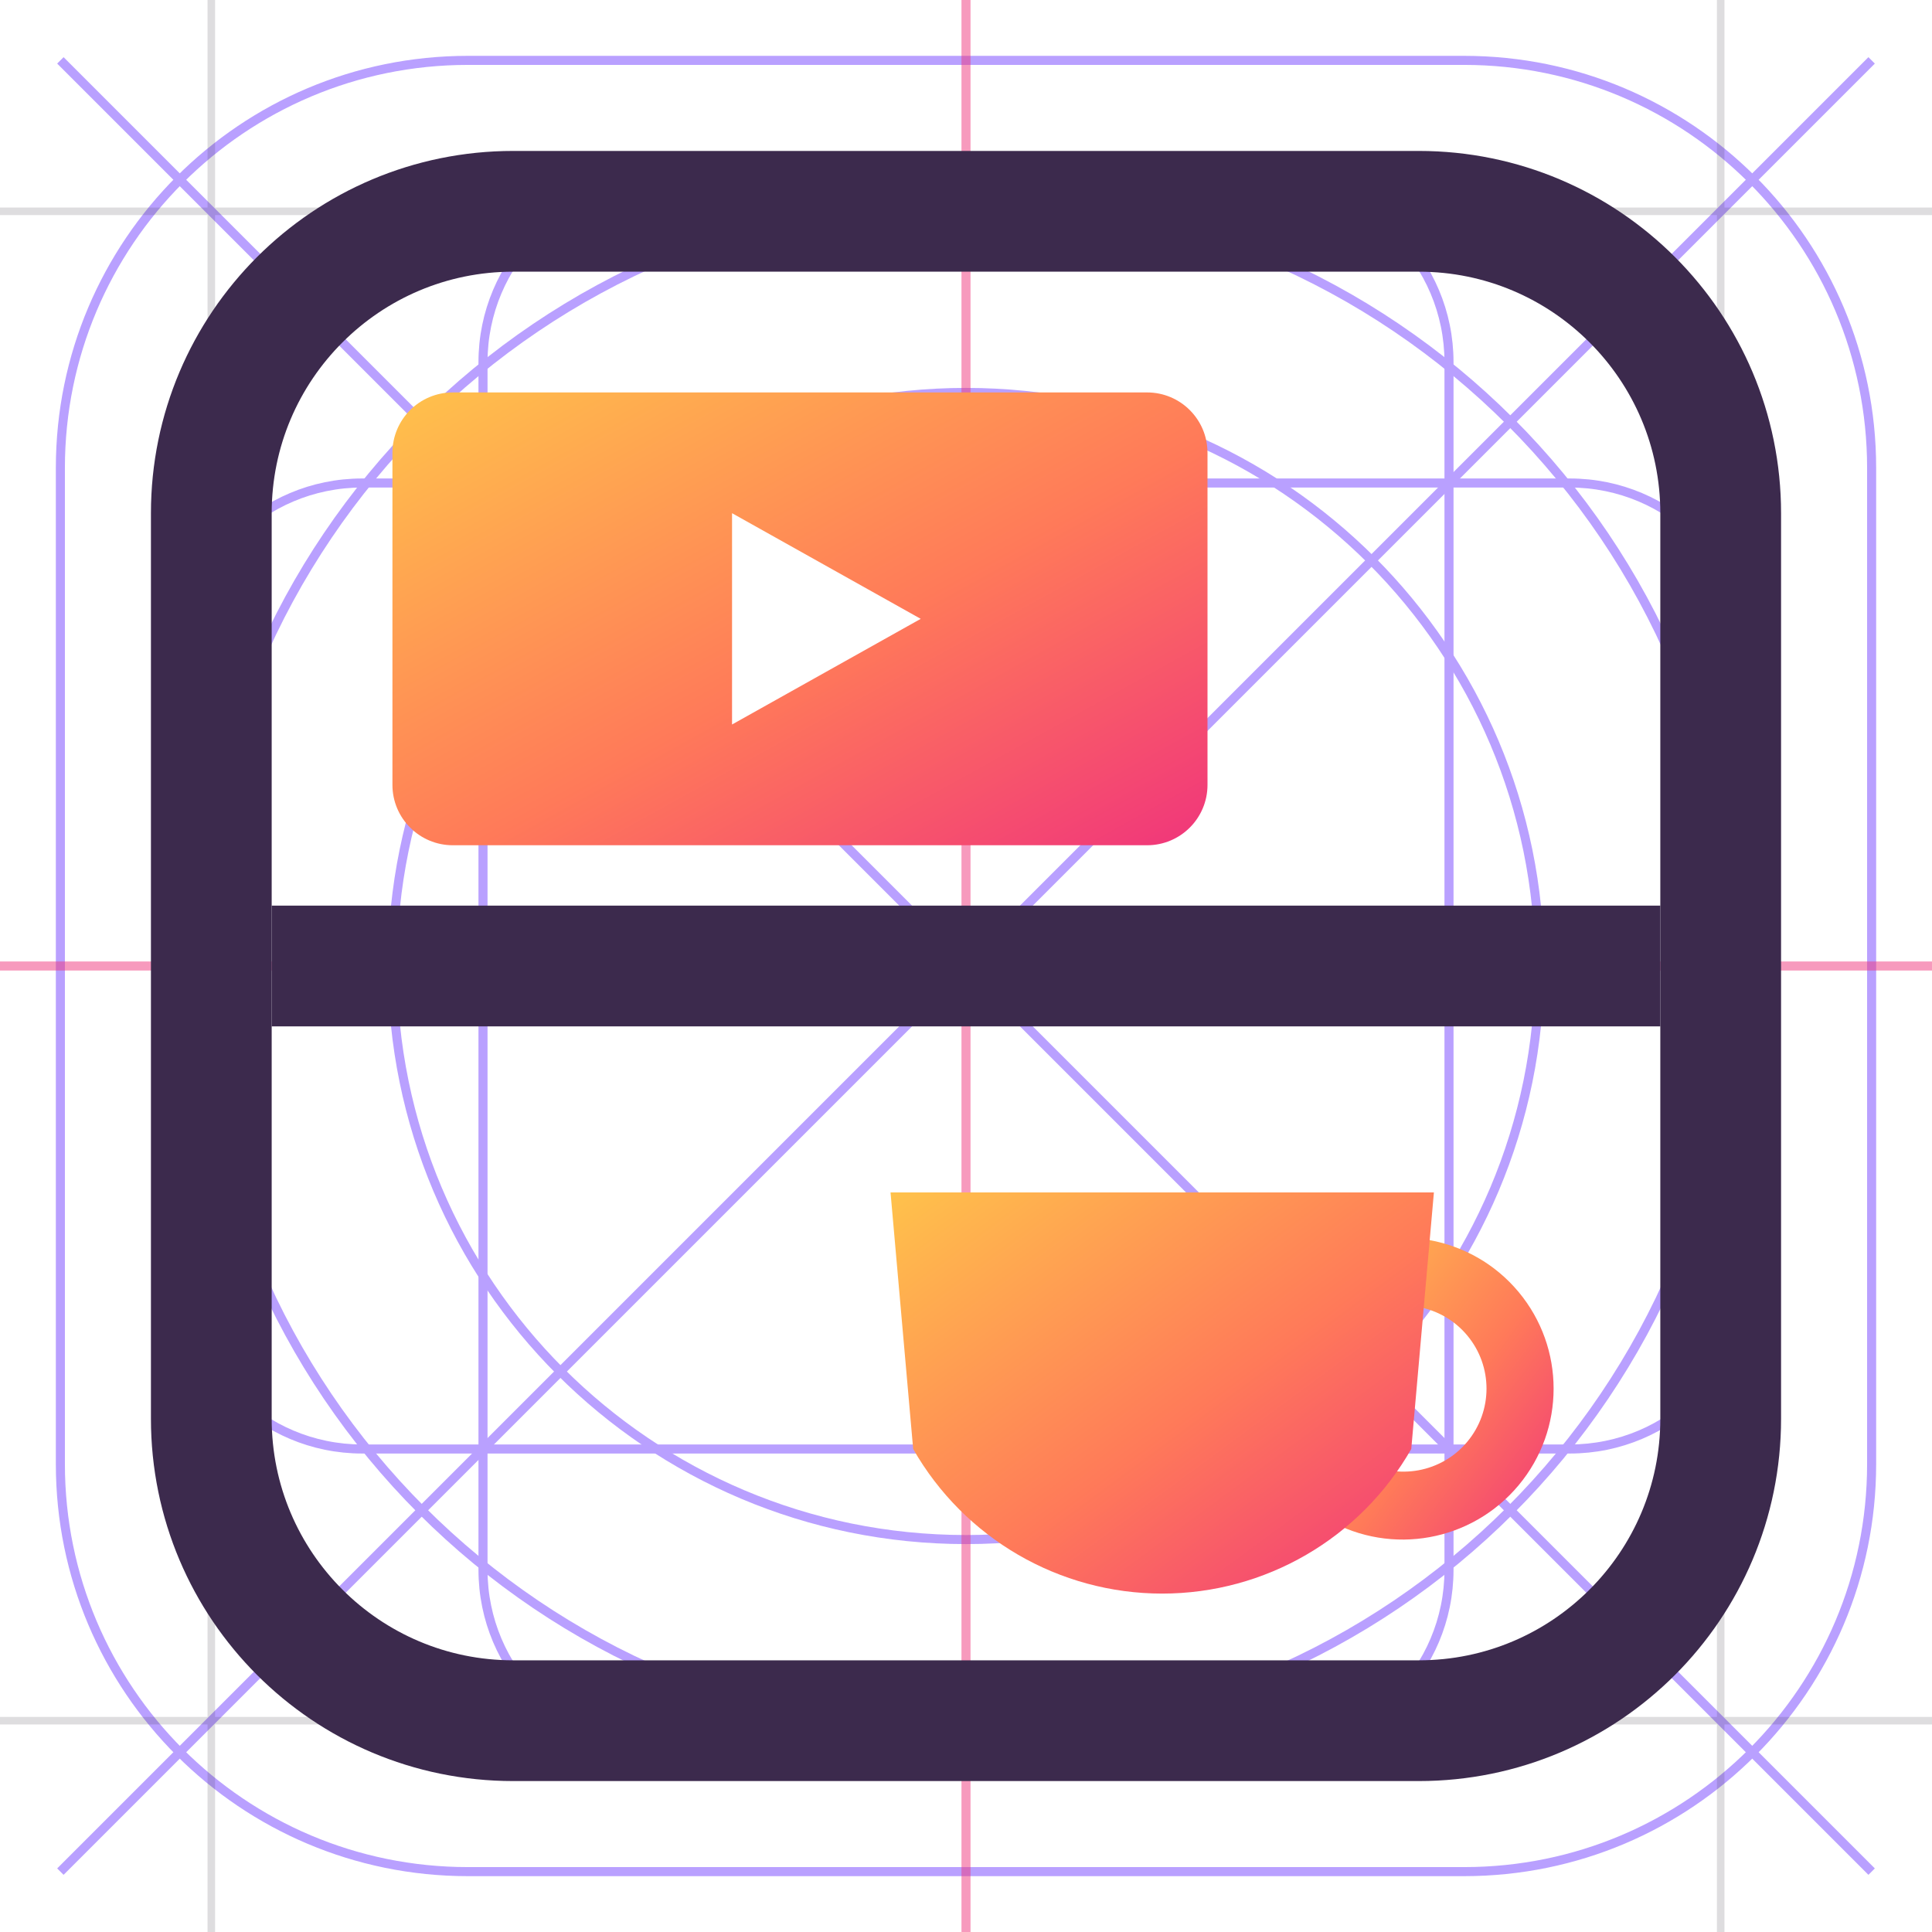
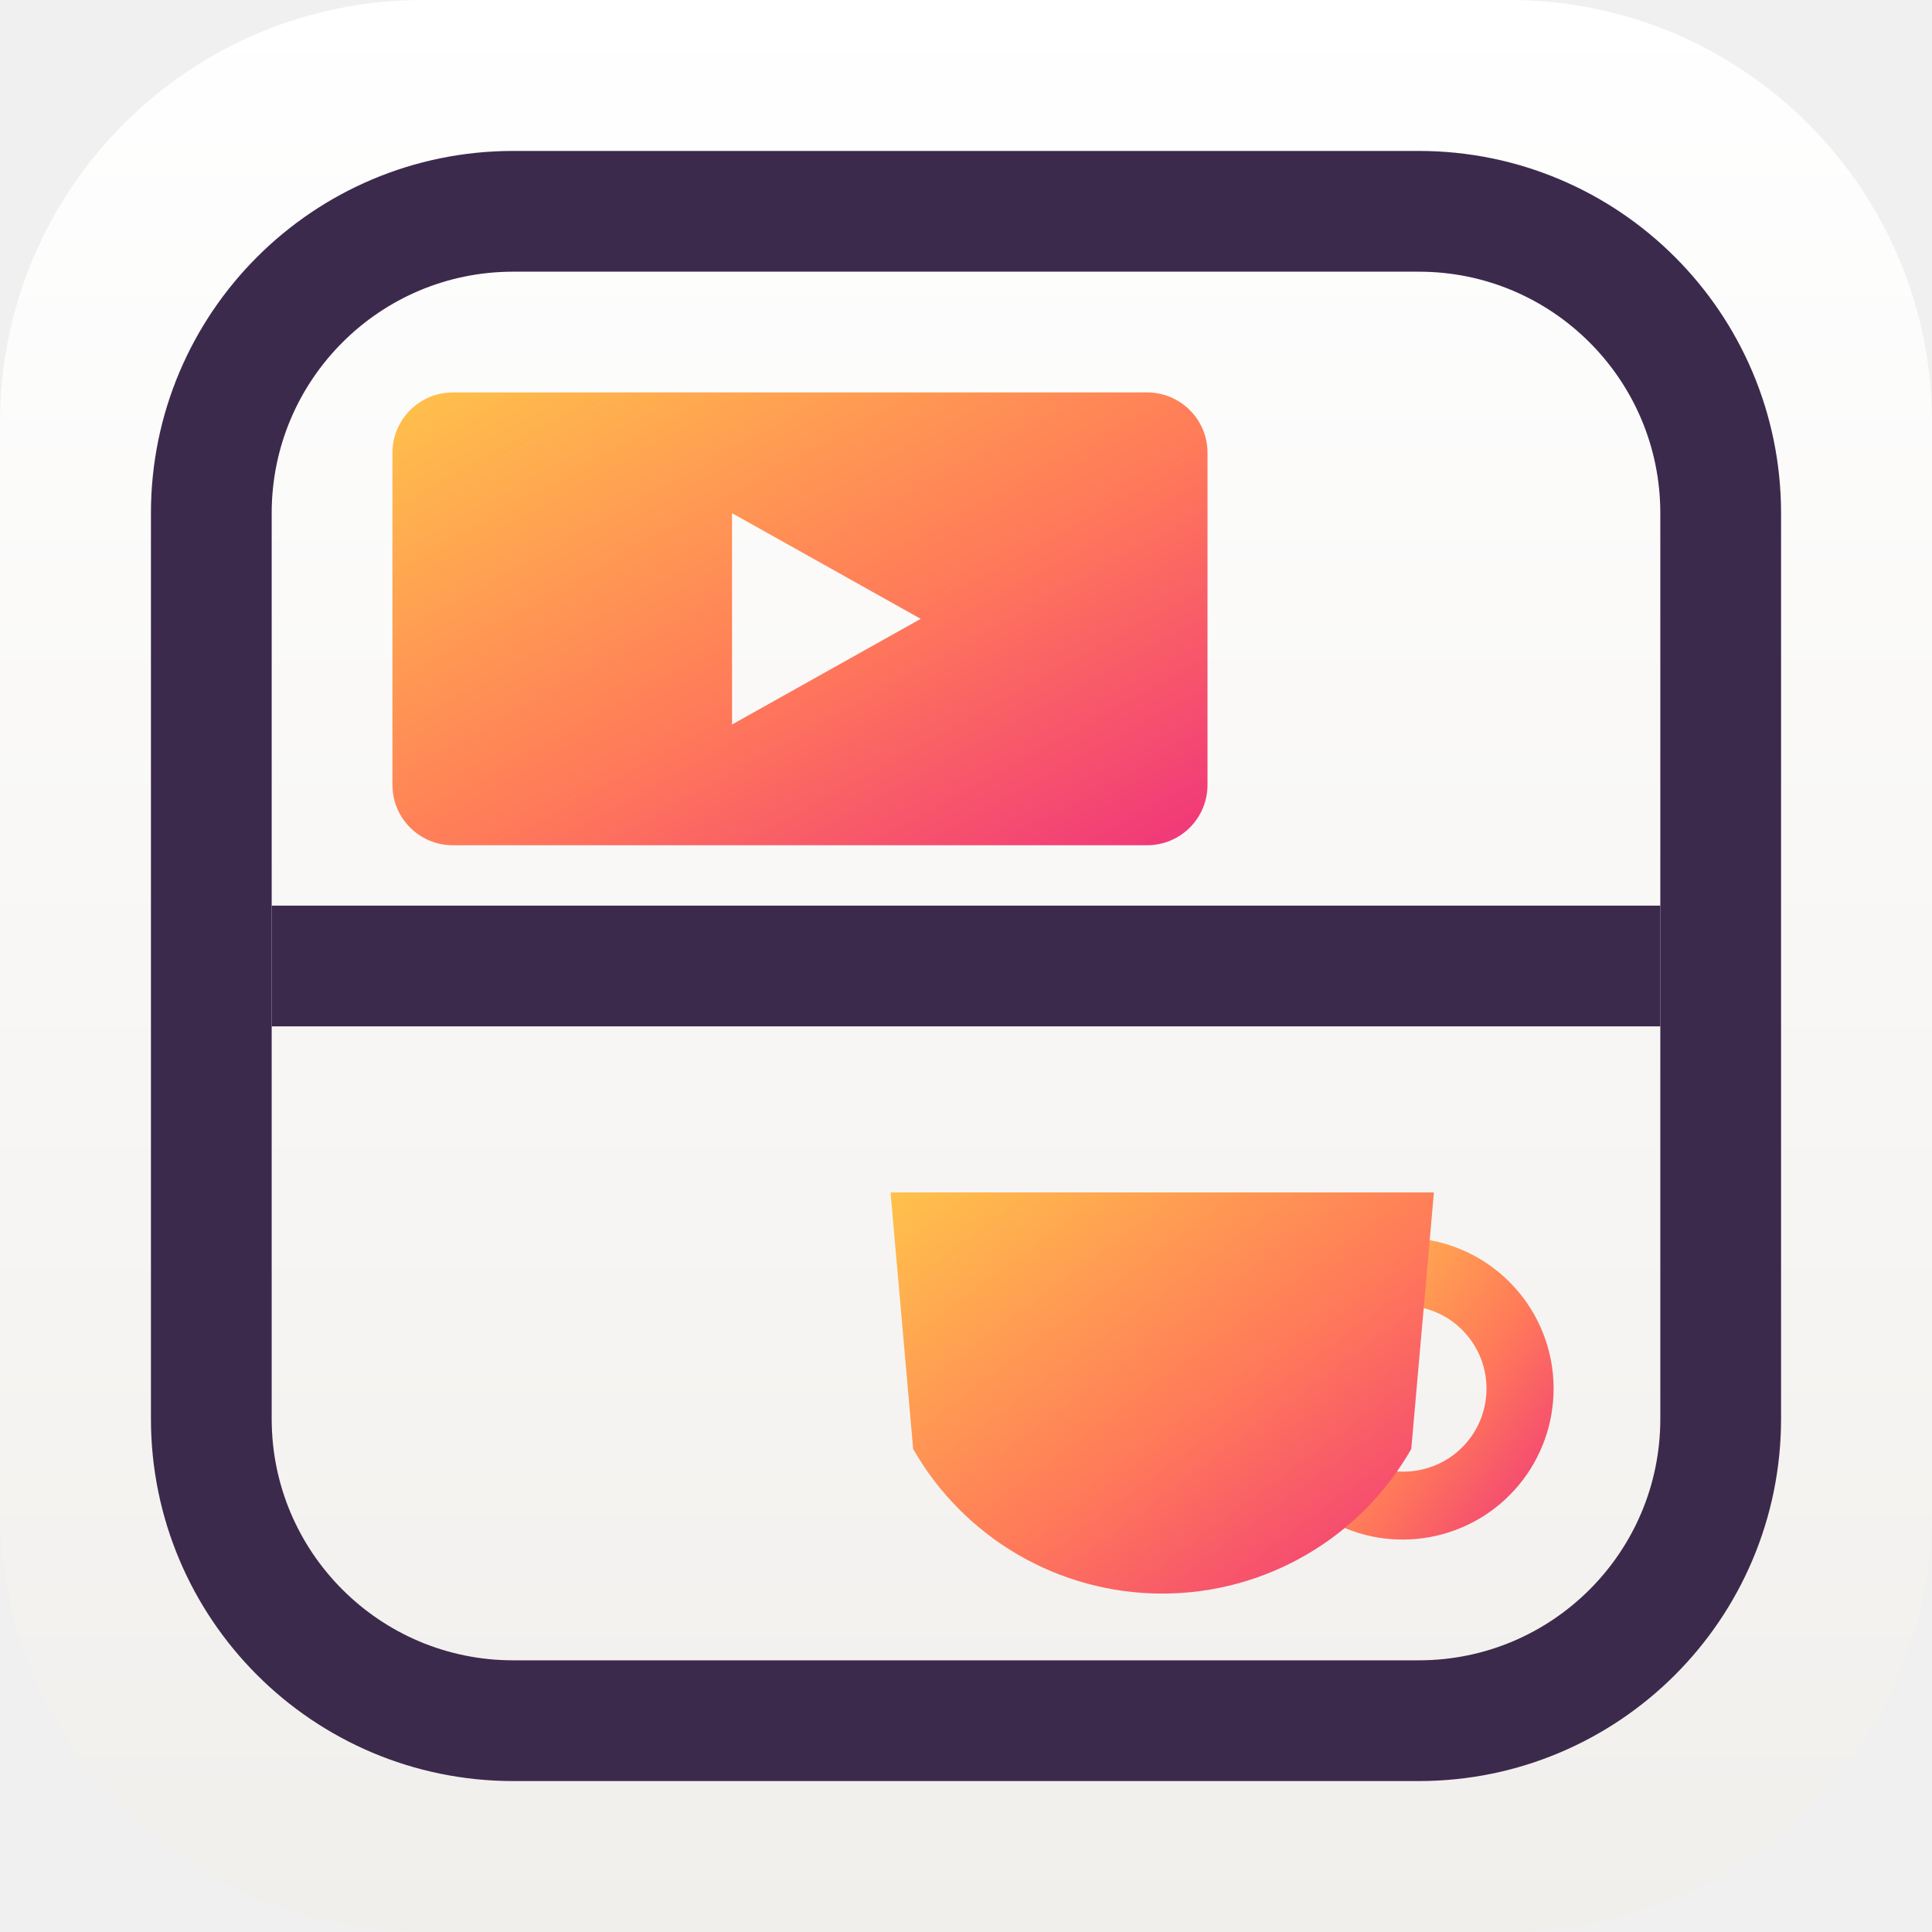
- <svg xmlns="http://www.w3.org/2000/svg" viewBox="0 0 128 128" width="128" height="128">
+ <svg xmlns="http://www.w3.org/2000/svg" viewBox="0 0 128 128" width="1024" height="1024">
  <defs>
    <linearGradient id="cbg" x1="0" y1="0" x2="1" y2="1">
      <stop offset="0" stop-color="#FFC24B" />
      <stop offset="0.55" stop-color="#FF7A59" />
      <stop offset="1" stop-color="#F0357B" />
    </linearGradient>
    <mask id="cbPlay">
      <rect width="128" height="128" fill="#fff" />
      <path d="M48.5 34 L61 41 L48.5 48 Z" fill="#000" />
    </mask>
+     <linearGradient id="tile" x1="0" y1="0" x2="0" y2="1">
+       <stop offset="0" stop-color="#FFFFFF" />
+       <stop offset="1" stop-color="#F1EFEC" />
+     </linearGradient>
+     <linearGradient id="tileD" x1="0" y1="0" x2="0" y2="1">
+       <stop offset="0" stop-color="#3E2C50" />
+       <stop offset="1" stop-color="#2A1E38" />
+     </linearGradient>
  </defs>
-   <rect width="128" height="128" fill="#FFFFFF" />
-   <g id="grid">
-     <g fill="none" stroke="#7F52FF" stroke-width="0.6" opacity="0.55">
-       <rect x="4" y="4" width="120" height="120" rx="27" />
-       <circle cx="64" cy="64" r="51" />
-       <circle cx="64" cy="64" r="38" />
-       <rect x="32" y="12" width="64" height="104" rx="12" />
-       <rect x="12" y="32" width="104" height="64" rx="12" />
-       <path d="M4 4 L124 124 M124 4 L4 124" />
-     </g>
-     <g stroke="#F0357B" stroke-width="0.6" opacity="0.5">
-       <path d="M64 0 V128 M0 64 H128" />
-     </g>
-     <g stroke="#2A2630" stroke-width="0.5" opacity="0.16">
-       <path d="M14 0 V128 M114 0 V128 M0 14 H128 M0 114 H128" />
-     </g>
+   <rect width="128" height="128" rx="28" fill="url(#tile)" />
+   <g fill="none" stroke="#3C2A4D" stroke-width="8">
+     <rect x="14" y="14" width="100" height="100" rx="20" />
+     <path d="M18 64 H110" />
  </g>
-   <g id="mark">
-     <g fill="none" stroke="#3C2A4D" stroke-width="8">
-       <rect x="14" y="14" width="100" height="100" rx="20" />
-       <path d="M18 64 H110" />
-     </g>
-     <rect x="26" y="26" width="54" height="30" rx="4" fill="url(#cbg)" mask="url(#cbPlay)" />
-     <path d="M88 83.3 A10 10 0 1 1 88 100.7 L90.3 96.8 A5.5 5.5 0 1 0 90.3 87.2 Z" fill="url(#cbg)" />
-     <path d="M59 79 H95 L93.5 96 A19 19 0 0 1 60.5 96 Z" fill="url(#cbg)" />
-   </g>
+   <rect x="26" y="26" width="54" height="30" rx="4" fill="url(#cbg)" mask="url(#cbPlay)" />
+   <path d="M88 83.3 A10 10 0 1 1 88 100.7 L90.3 96.8 A5.5 5.5 0 1 0 90.3 87.2 Z" fill="url(#cbg)" />
+   <path d="M59 79 H95 L93.5 96 A19 19 0 0 1 60.5 96 Z" fill="url(#cbg)" />
</svg>
